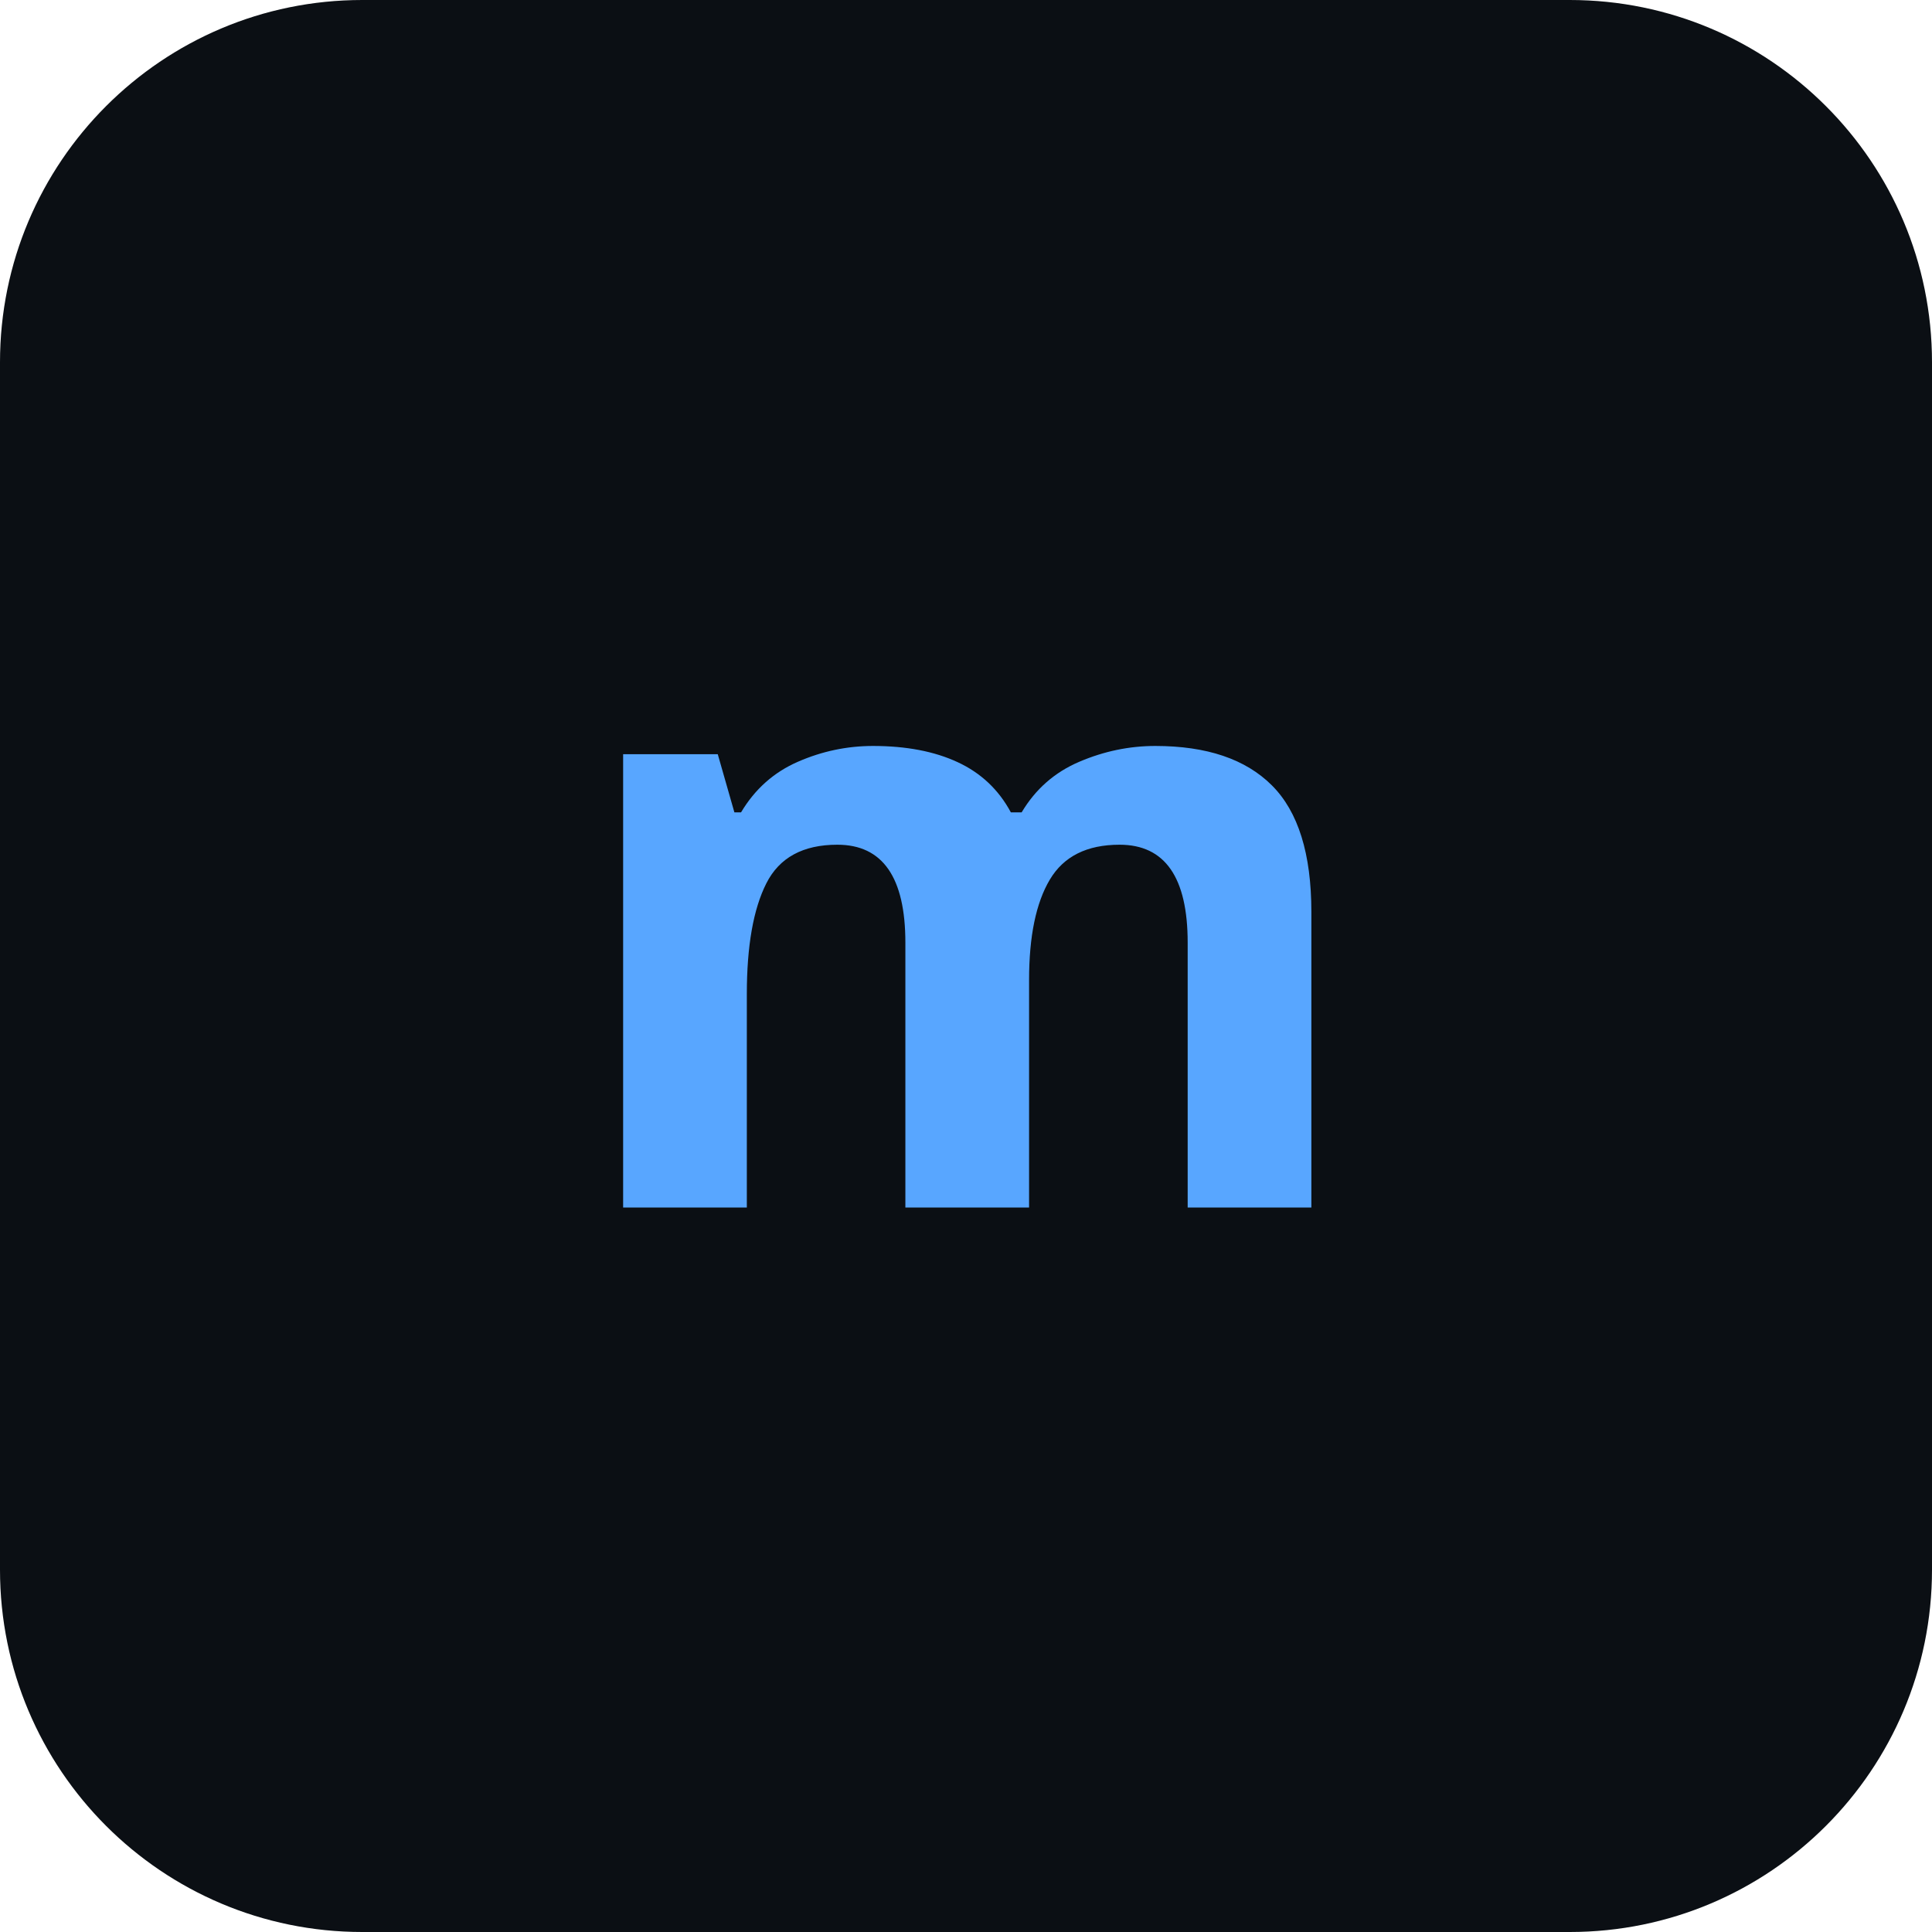
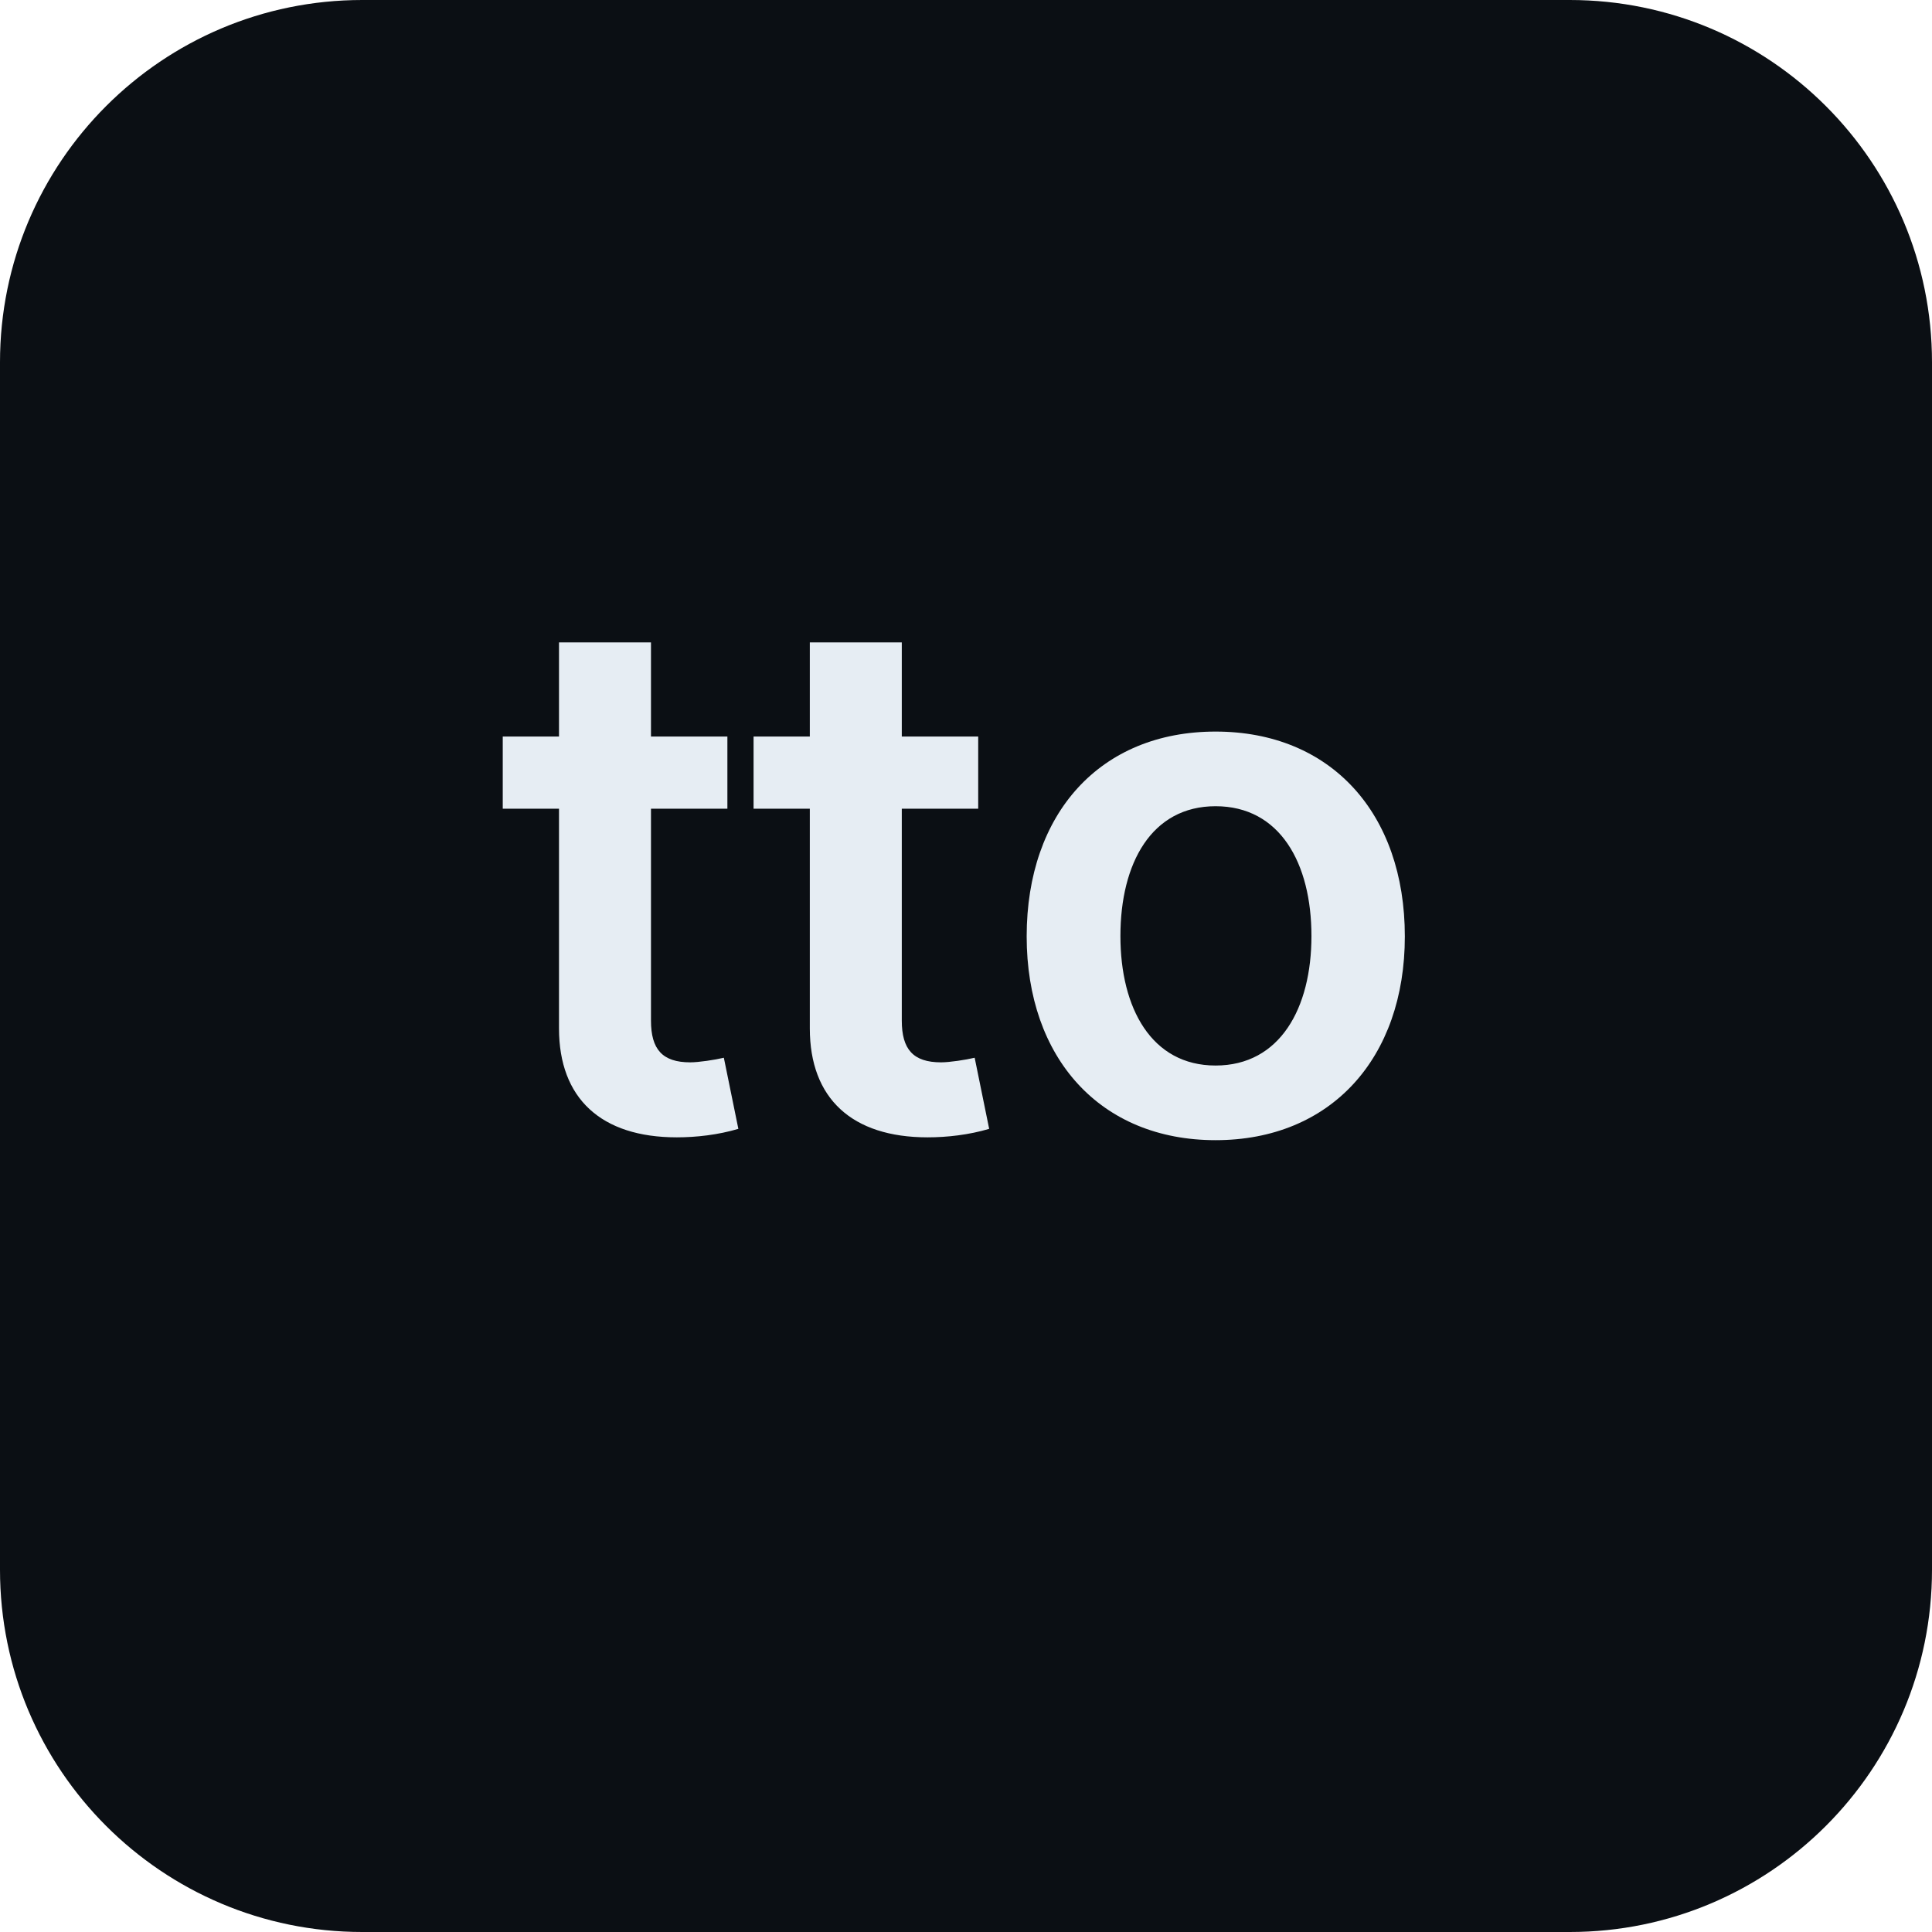
<svg xmlns="http://www.w3.org/2000/svg" viewBox="0 0 512 512" fill="none">
  <rect width="512" height="512" rx="96" fill="#0b0f14" />
-   <text x="256" y="320" text-anchor="middle" font-family="system-ui, sans-serif" font-size="220" font-weight="700" fill="#58a6ff">m</text>
+   <text x="256" y="300" text-anchor="middle" font-family="Inter, system-ui, sans-serif" font-size="192" font-weight="600" fill="#e6edf3">tto</text>
</svg>
